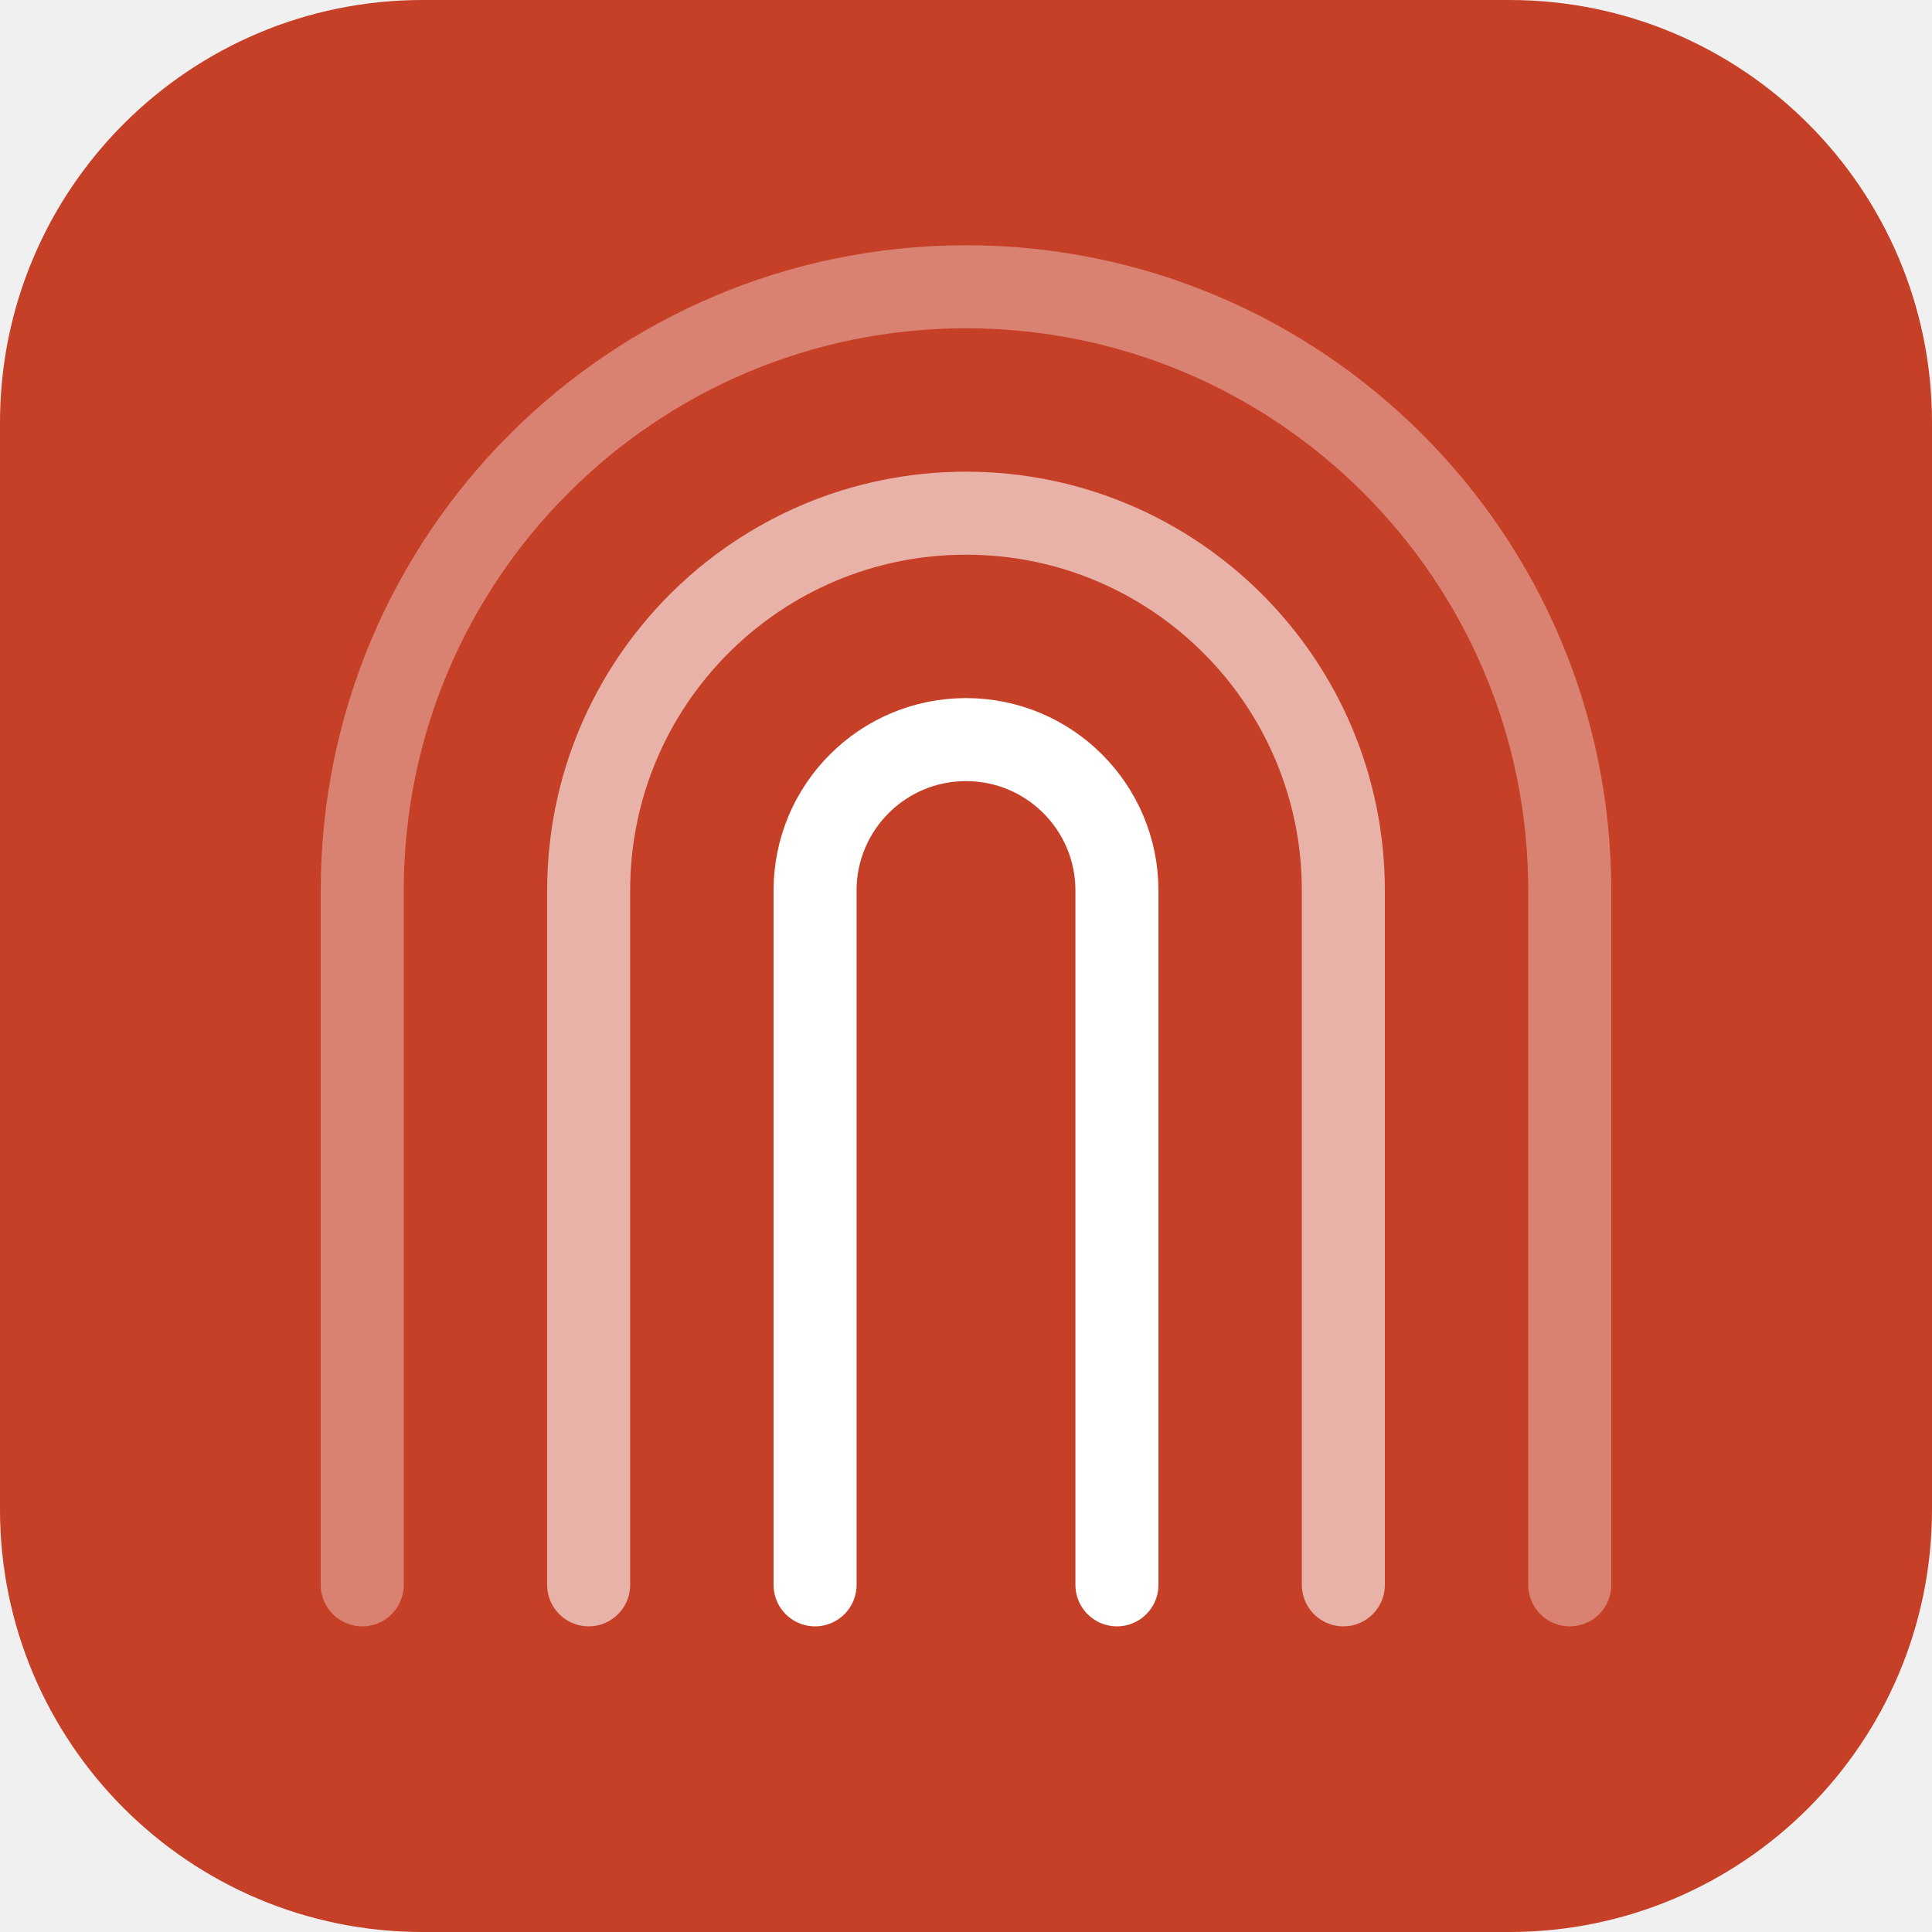
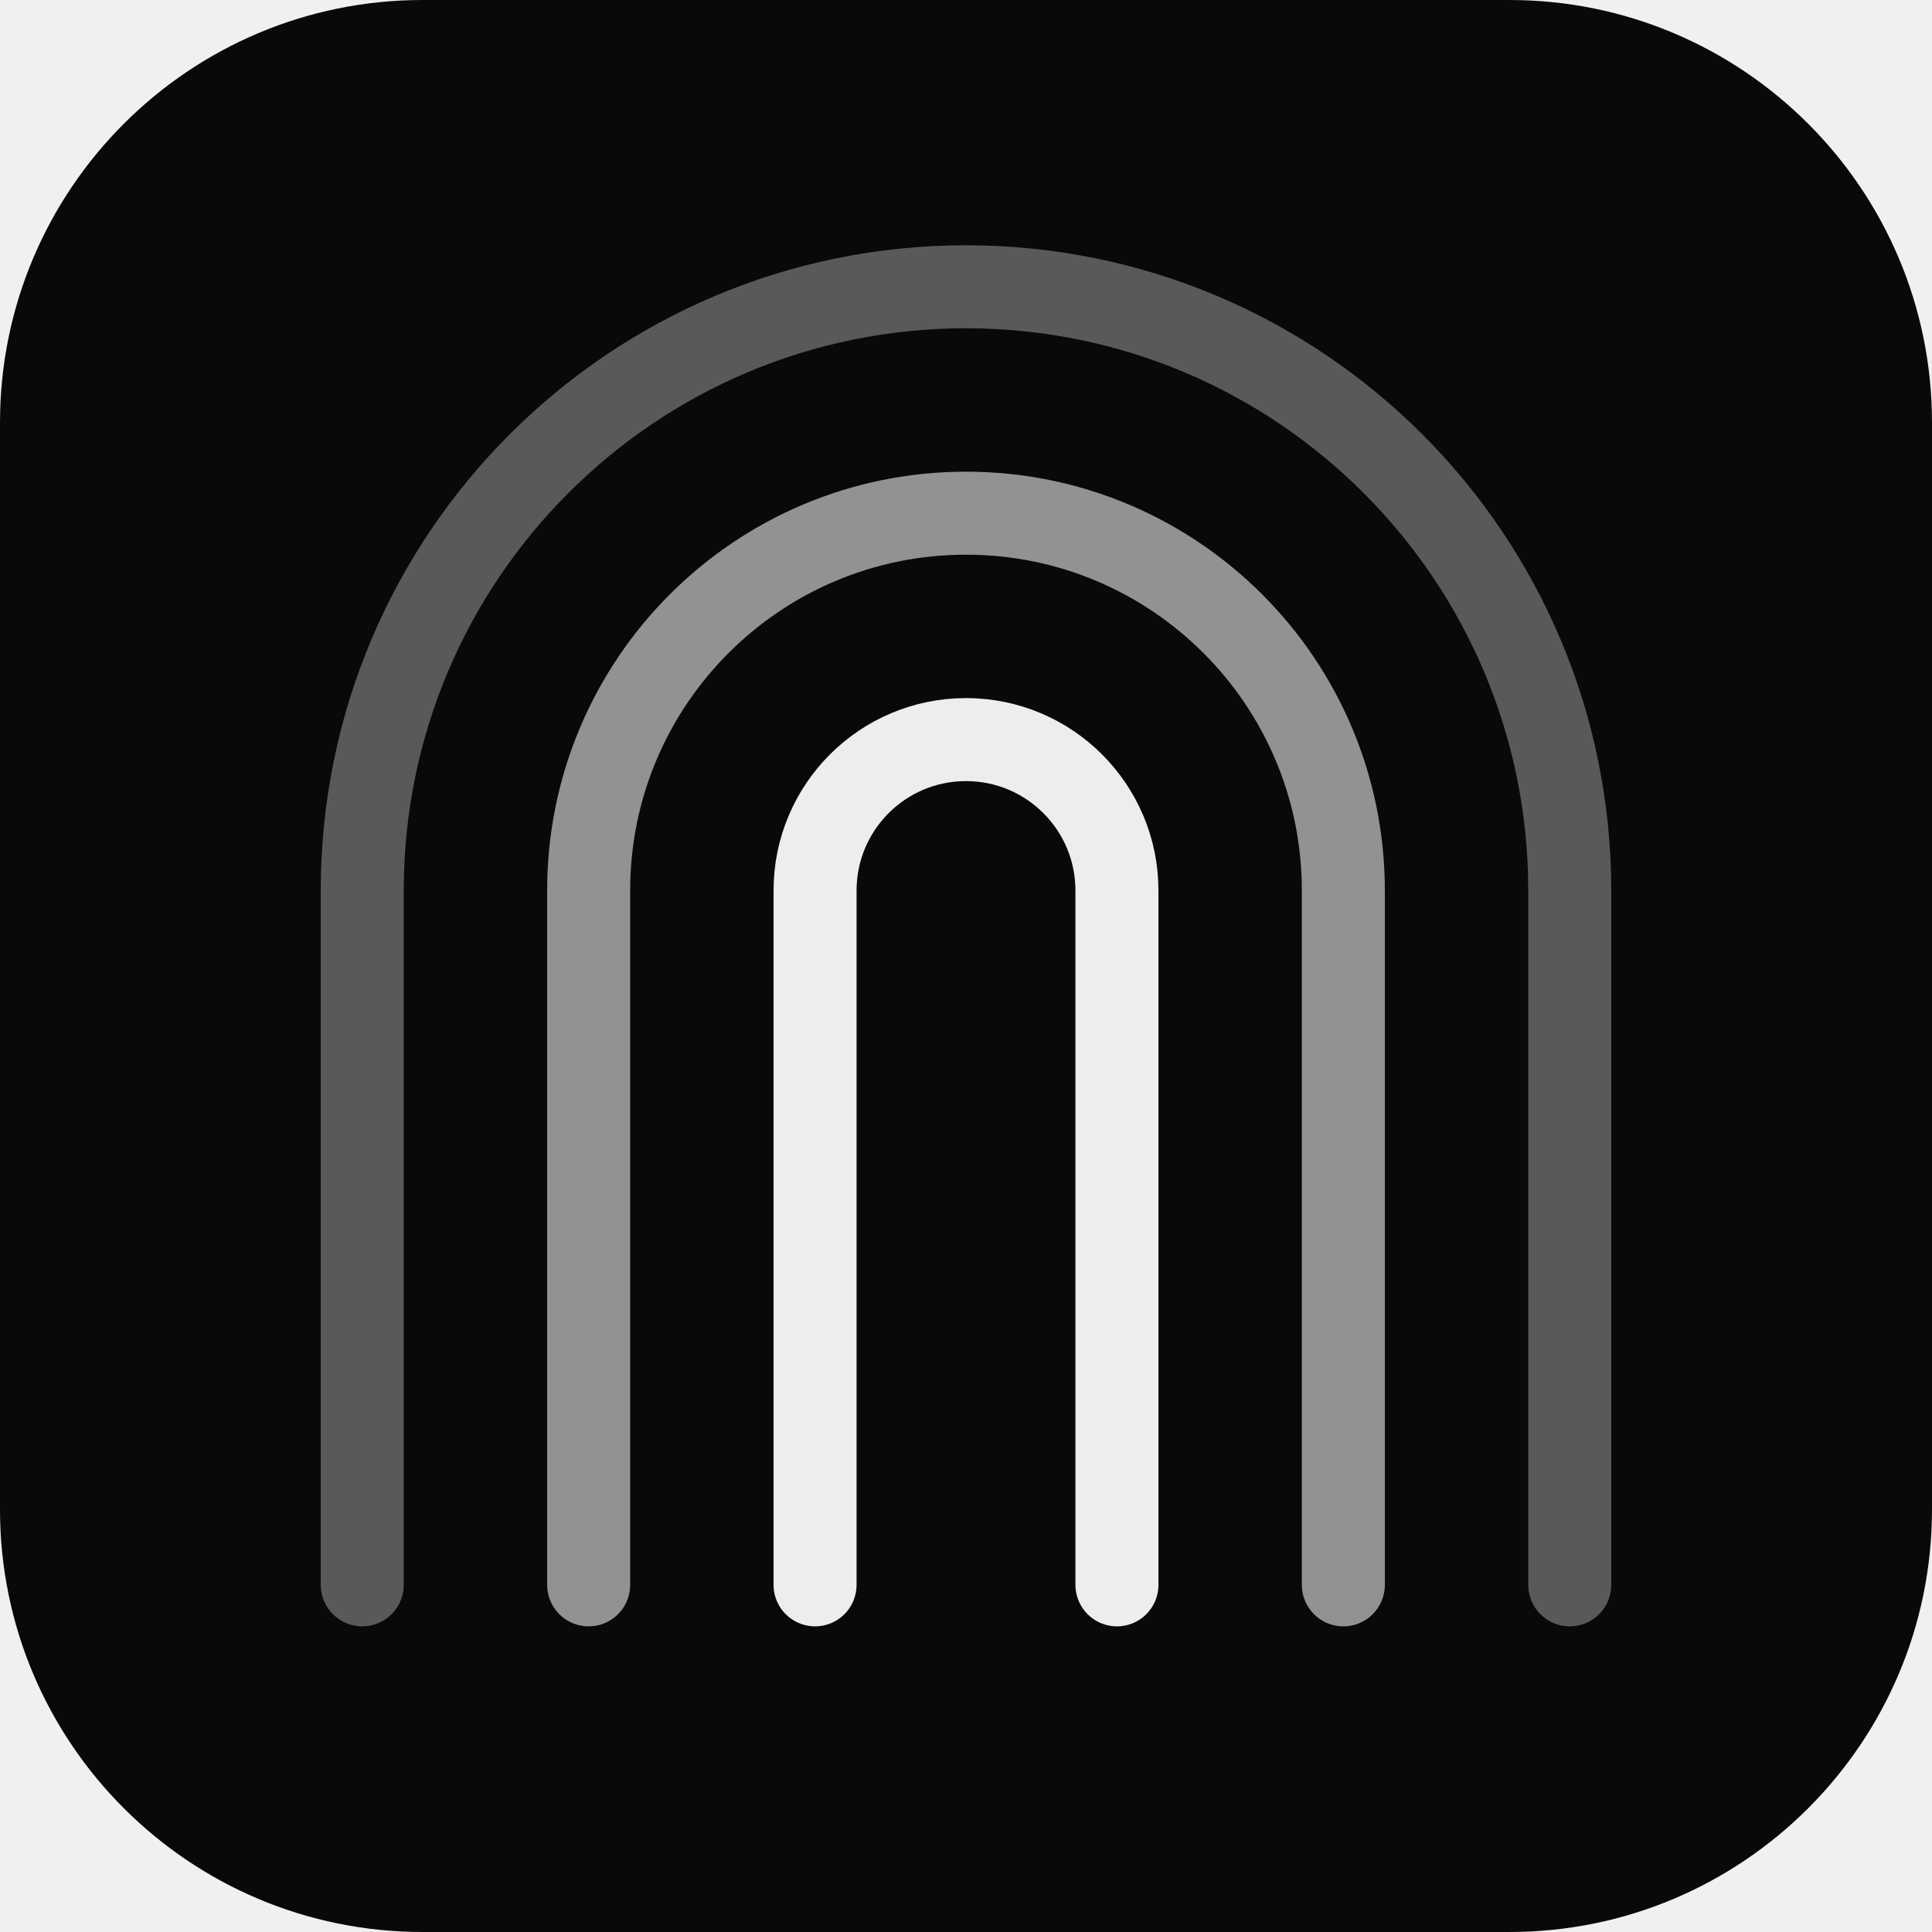
<svg xmlns="http://www.w3.org/2000/svg" viewBox="0 0 512 512">
-   <rect width="512" height="512" rx="112" fill="#c63f27" />
-   <g fill="none" stroke="#ffffff" stroke-width="22" stroke-linecap="round">
+   <rect width="512" height="512" rx="112" fill="#09090b" />
+   <g fill="none" stroke="#ededef" stroke-width="22" stroke-linecap="round">
    <path d="M96 420V236a160 160 0 0 1 320 0v184" opacity=".35" />
    <path d="M156 420V236a100 100 0 0 1 200 0v184" opacity=".6" />
    <path d="M216 420V236a40 40 0 0 1 80 0v184" />
  </g>
</svg>
